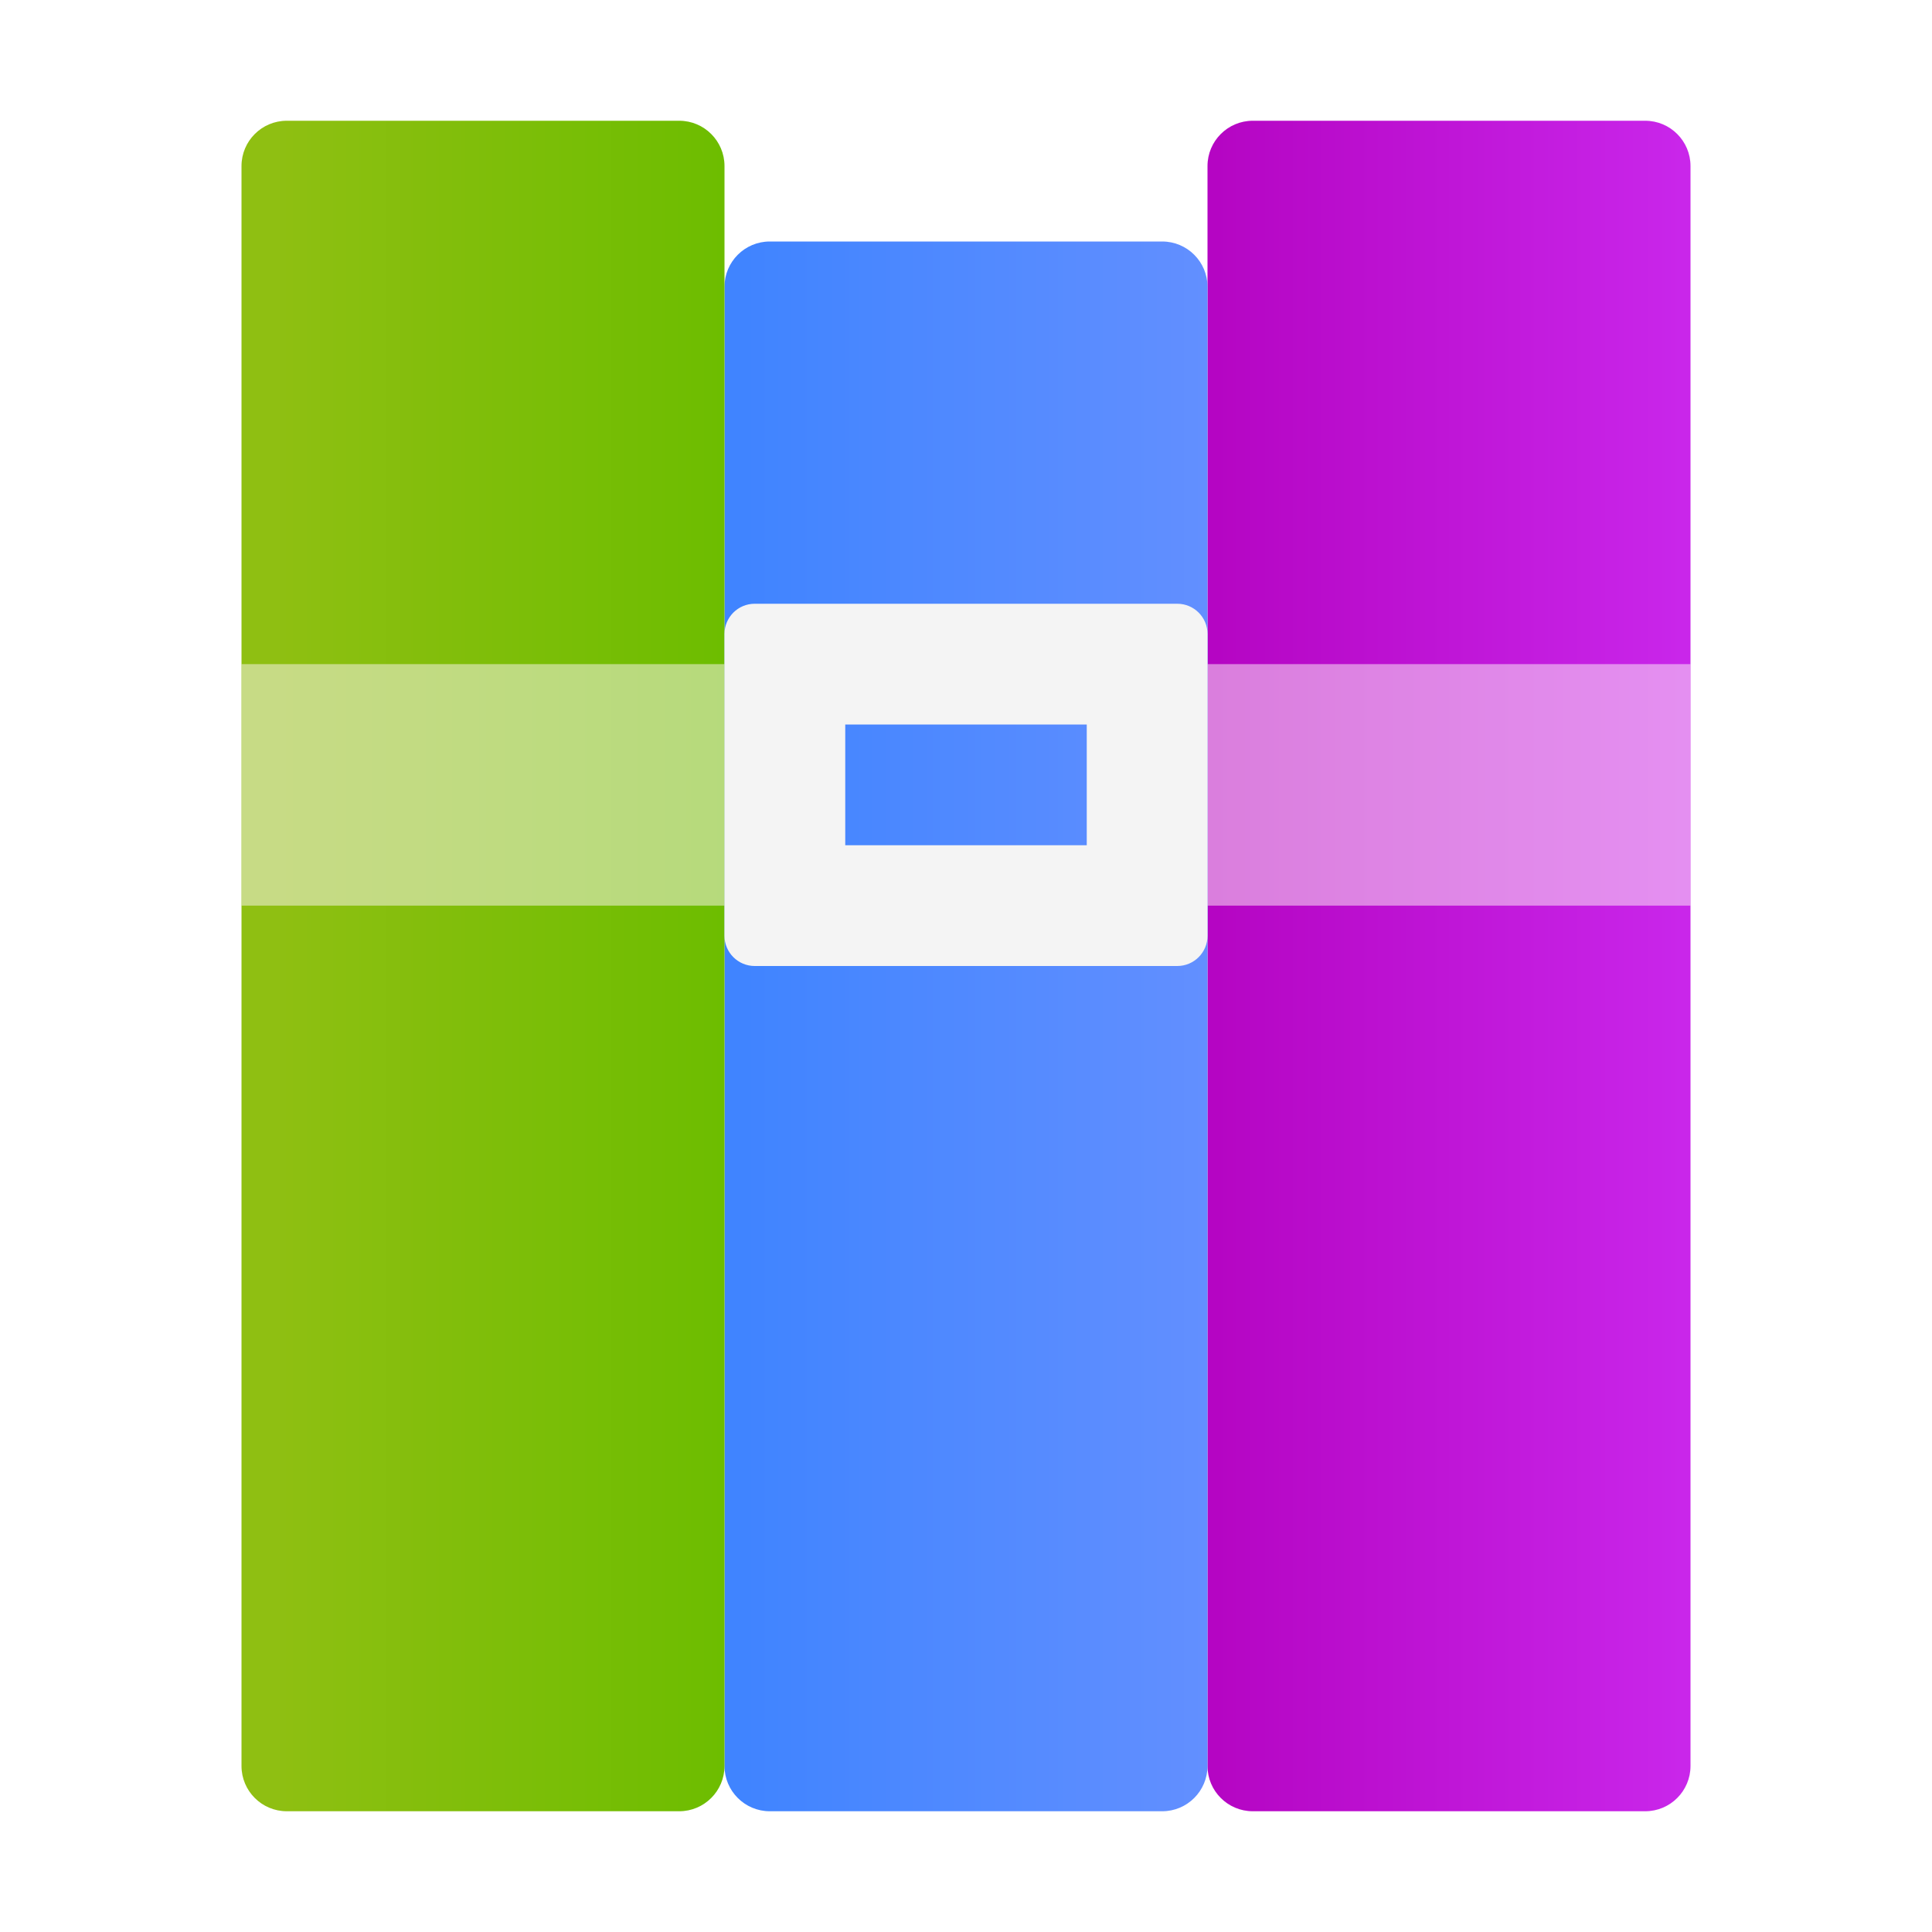
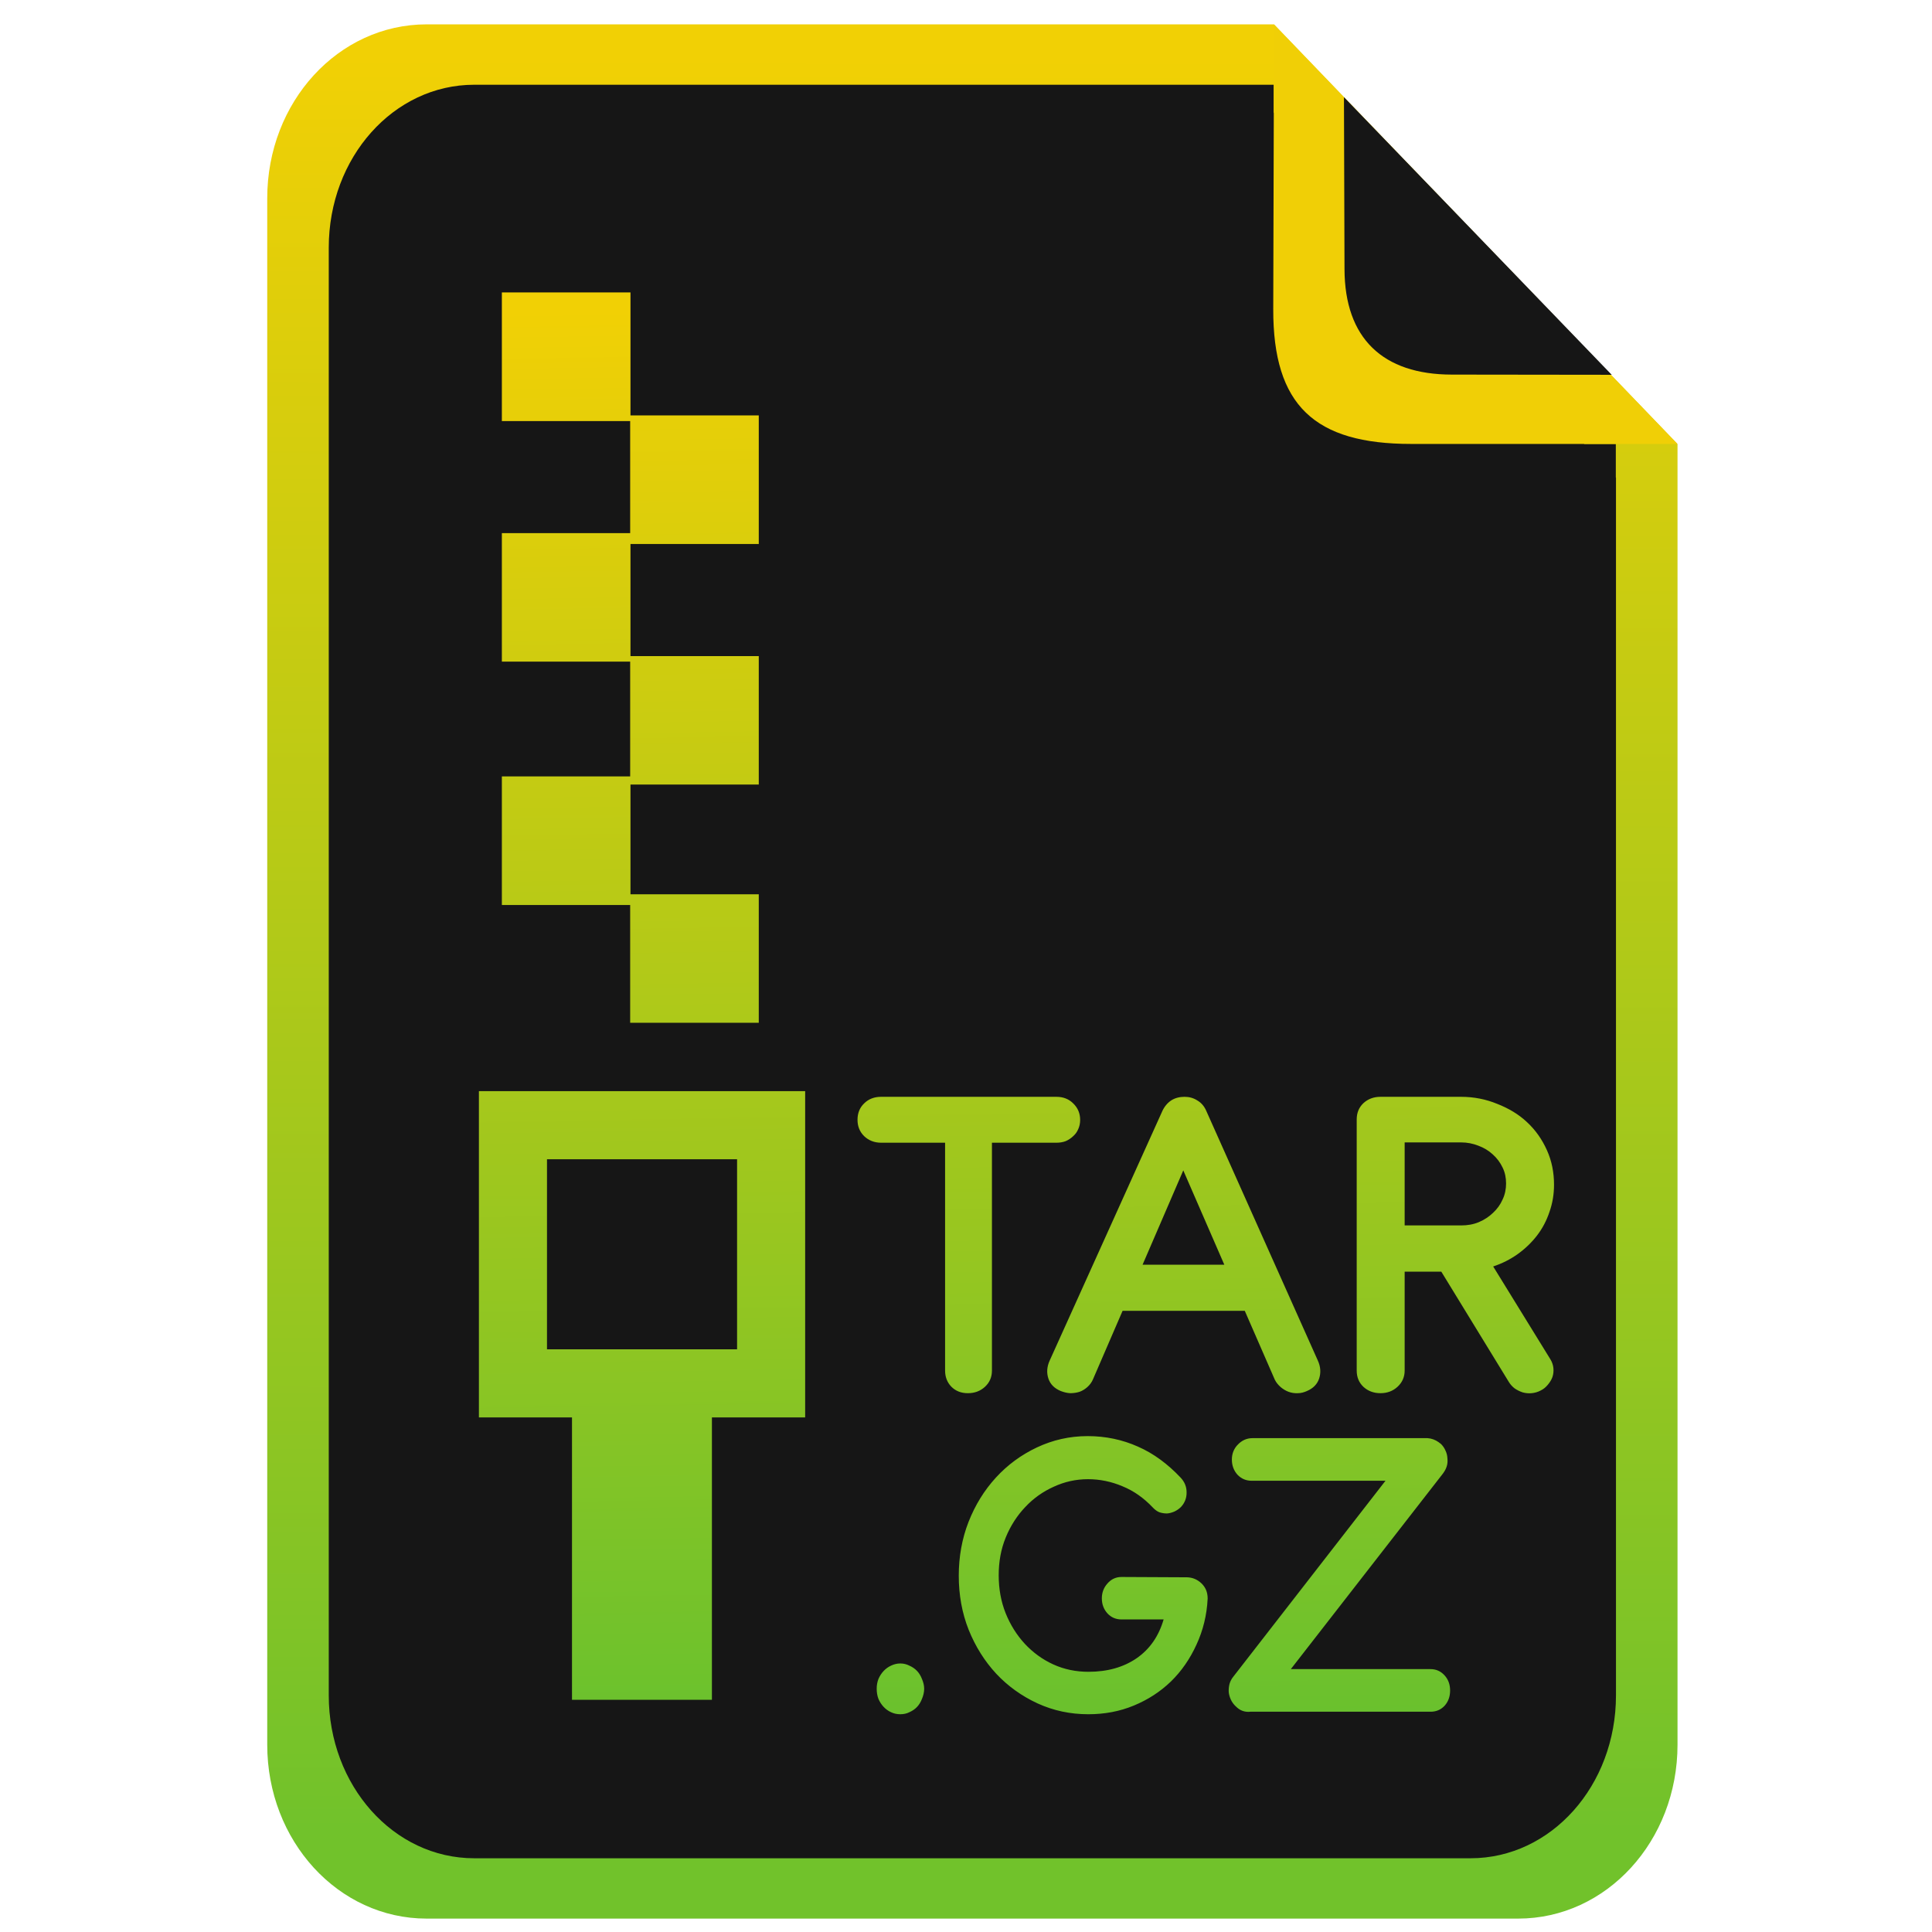
- <svg xmlns="http://www.w3.org/2000/svg" width="16px" height="16px" viewBox="0 0 16 16" version="1.1">
-   <defs>
-     <linearGradient x1="98.475%" y1="48.475%" x2="1.525%" y2="48.475%" id="linearGradient-1">
-       <stop stop-color="#C926EA" offset="0%" />
-       <stop stop-color="#B505C3" offset="100%" />
+ <svg xmlns="http://www.w3.org/2000/svg" xmlns:xlink="http://www.w3.org/1999/xlink" version="1.1" id="svg1" width="24" height="24" viewBox="0 0 24 24" xml:space="preserve">
+   <defs id="defs1">
+     <linearGradient id="linearGradient6">
+       <stop style="stop-color:#f1d005;stop-opacity:1;" offset="0" id="stop6" />
+       <stop style="stop-color:#44bd39;stop-opacity:1;" offset="1" id="stop7" />
    </linearGradient>
-     <linearGradient x1="99.455%" y1="50.545%" x2="3.998%" y2="50.545%" id="linearGradient-2">
-       <stop stop-color="#628FFF" offset="0%" />
-       <stop stop-color="#4084FF" offset="100%" />
+     <linearGradient id="linearGradient159">
+       <stop style="stop-color:#f1d005;stop-opacity:1;" offset="0" id="stop159" />
+       <stop style="stop-color:#71c22b;stop-opacity:1;" offset="1" id="stop160" />
    </linearGradient>
-     <linearGradient x1="100%" y1="50%" x2="6.531%" y2="50%" id="linearGradient-3">
-       <stop stop-color="#6DBD00" offset="0%" />
-       <stop stop-color="#8FBF12" offset="100%" />
-     </linearGradient>
+     <linearGradient xlink:href="#linearGradient159" id="linearGradient160" x1="282.527" y1="17.848" x2="282.214" y2="479.753" gradientUnits="userSpaceOnUse" />
+     <linearGradient xlink:href="#linearGradient6" id="linearGradient7" x1="270.511" y1="81.918" x2="278.03" y2="553.344" gradientUnits="userSpaceOnUse" />
  </defs>
-   <g id="application-x-tar" stroke="none" stroke-width="1" fill="none" fill-rule="evenodd">
-     <g id="Group" transform="translate(2, 1)">
-       <path d="M12,0.375 L12,13.625 C12,13.832 11.832,14 11.625,14 L8.375,14 C8.168,14 8,13.832 8,13.625 L8,0.375 C8,0.168 8.168,3.80448985e-17 8.375,0 L11.625,0 C11.832,-3.80448985e-17 12,0.168 12,0.375 Z" id="Rectangle-43" fill="url(#linearGradient-1)" />
-       <path d="M8,1.375 L8,13.625 C8,13.832 7.832,14 7.625,14 L4.375,14 C4.168,14 4,13.832 4,13.625 L4,1.375 C4,1.168 4.168,1 4.375,1 L7.625,1 C7.832,1 8,1.168 8,1.375 Z" id="Rectangle-43" fill="url(#linearGradient-2)" />
-       <path d="M4,0.375 L4,13.625 C4,13.832 3.832,14 3.625,14 L0.375,14 C0.168,14 2.53632657e-17,13.832 0,13.625 L0,0.375 C-2.53632657e-17,0.168 0.168,3.80448985e-17 0.375,0 L3.625,0 C3.832,-3.80448985e-17 4,0.168 4,0.375 Z" id="Rectangle-43" fill="url(#linearGradient-3)" />
-       <path d="M4,4.5 L4,6.5 L0,6.5 L0,4.5 L4,4.5 Z M8,4.5 L12,4.5 L12,6.5 L8,6.5 L8,4.5 Z" id="Combined-Shape" fill-opacity="0.5" fill="#FFF8F8" />
-       <path d="M4.25,4 L7.75,4 C7.888,4 8,4.112 8,4.25 L8,6.75 C8,6.888 7.888,7 7.75,7 L4.25,7 C4.112,7 4,6.888 4,6.75 L4,4.25 C4,4.112 4.112,4 4.25,4 Z M5,5 L5,6 L7,6 L7,5 L5,5 Z" id="Combined-Shape" fill="#F4F4F4" />
-     </g>
+   <g id="layer1" transform="matrix(0.04770193,0,0,0.04770193,-0.9309345,-0.1436683)" style="stroke-width:20.964">
+     <path id="rect1" style="fill:url(#linearGradient160);fill-opacity:1;stroke-width:20.963;opacity:1;stroke:#000000;stroke-opacity:0;fill-rule:nonzero" d="m 130.617,9.354 c -22.996,0 -41.509,20.201 -41.509,45.293 V 457.354 c 0,25.092 18.513,45.293 41.509,45.293 h 284.243 c 22.996,0 41.509,-20.201 41.509,-45.293 V 118.668 L 351.307,9.354 Z" />
+     <path id="path1" style="display:inline;fill:#161616;fill-opacity:1;stroke-width:20.963" d="M 143.004 25.081 C 122.013 25.081 105.13 44.007 105.13 67.499 L 105.13 444.515 C 105.13 468.007 122.013 486.933 143.004 486.933 L 402.468 486.933 C 423.459 486.933 440.342 468.007 440.342 444.515 L 440.342 127.401 L 440.301 127.36 L 440.301 118.639 L 432.112 118.639 L 351.206 32.287 L 351.206 25.081 L 344.45 25.081 L 331.307 25.081 L 143.004 25.081 z " />
+     <path id="rect2" style="display:inline;fill:#f0cf06;fill-opacity:1;stroke-width:20.963;opacity:1;stroke:#000000;stroke-opacity:0;fill-rule:nonzero" d="m 456.369,118.619 -0.004,-0.002 L 351.295,9.424 351.091,83.526 c -0.069,25.092 10.802,35.093 35.894,35.093 z" />
+     <path id="rect3" style="fill:#161616;fill-opacity:1;stroke-width:20.964" d="m 369.504,28.314 0.144,44.812 c 0.058,17.97 9.957,27.414 27.927,27.437 l 41.656,0.052 z" />
+   </g>
+   <g id="layer2" transform="matrix(0.04770193,0,0,0.04770193,-0.1324734,-0.1436683)" style="stroke-width:20.964;fill-opacity:1;fill:url(#linearGradient7)">
+     <path id="rect18" style="fill:url(#linearGradient7);fill-opacity:1;stroke-width:20.964;opacity:1;stroke:#000000;stroke-opacity:0;fill-rule:nonzero" d="M 133.471 79.168 L 133.471 112.661 L 166.882 112.661 L 166.882 141.854 L 133.471 141.854 L 133.471 175.306 L 166.882 175.306 L 166.882 205.195 L 133.471 205.195 L 133.471 238.688 L 166.882 238.688 L 166.882 269.355 L 200.375 269.355 L 200.375 235.903 L 166.964 235.903 L 166.964 207.324 L 200.375 207.324 L 200.375 173.873 L 166.964 173.873 L 166.964 144.679 L 200.375 144.679 L 200.375 111.187 L 166.964 111.187 L 166.964 79.168 L 133.471 79.168 z M 127.494 287.166 L 127.494 372.125 L 151.733 372.125 L 151.733 445.661 L 188.173 445.661 L 188.173 372.125 L 212.453 372.125 L 212.453 287.166 L 127.494 287.166 z M 232.229 288.64 C 230.473 288.64 228.978 289.193 227.807 290.359 C 226.637 291.485 226.088 292.929 226.088 294.618 C 226.088 296.306 226.637 297.71 227.807 298.876 C 228.978 300.001 230.473 300.595 232.229 300.595 L 248.894 300.595 L 248.894 359.924 C 248.894 361.612 249.444 363.015 250.531 364.141 C 251.66 365.267 253.075 365.82 254.831 365.82 C 256.587 365.82 258.081 365.267 259.294 364.141 C 260.506 363.016 261.095 361.612 261.095 359.924 L 261.095 300.595 L 277.882 300.595 C 278.76 300.595 279.545 300.466 280.298 300.186 C 281.051 299.864 281.72 299.398 282.263 298.876 C 282.849 298.353 283.281 297.757 283.574 297.033 C 283.908 296.309 284.065 295.503 284.065 294.658 C 284.065 292.97 283.476 291.525 282.263 290.359 C 281.092 289.193 279.638 288.64 277.882 288.64 L 232.229 288.64 z M 311.252 288.64 C 309.956 288.64 308.775 288.938 307.772 289.581 C 306.81 290.225 306.022 291.159 305.479 292.325 L 276.122 357.344 C 275.411 358.912 275.293 360.484 275.794 362.012 C 276.296 363.5 277.357 364.563 278.988 365.247 C 279.824 365.568 280.649 365.78 281.485 365.82 C 282.363 365.82 283.189 365.693 283.942 365.451 C 284.695 365.17 285.363 364.745 285.948 364.223 C 286.575 363.66 287.088 362.98 287.422 362.176 L 295.12 344.365 L 326.934 344.365 L 334.754 362.299 C 335.13 363.062 335.642 363.66 336.269 364.223 C 336.896 364.746 337.563 365.17 338.316 365.451 C 339.069 365.733 339.896 365.86 340.732 365.82 C 341.568 365.82 342.353 365.607 343.148 365.247 C 344.736 364.563 345.799 363.5 346.3 362.012 C 346.802 360.484 346.684 358.912 345.973 357.344 L 316.902 292.284 C 316.401 291.118 315.614 290.184 314.568 289.581 C 313.565 288.938 312.464 288.64 311.252 288.64 z M 362.269 288.64 C 360.513 288.64 359.018 289.193 357.806 290.318 C 356.635 291.444 356.086 292.847 356.086 294.536 L 356.086 359.924 C 356.086 361.612 356.635 363.015 357.806 364.141 C 359.018 365.267 360.513 365.82 362.269 365.82 C 364.024 365.82 365.519 365.267 366.732 364.141 C 367.944 363.016 368.574 361.612 368.574 359.924 L 368.574 334.17 L 378.114 334.17 L 395.638 362.79 C 396.056 363.514 396.608 364.109 397.235 364.591 C 397.904 365.034 398.571 365.374 399.323 365.615 C 400.076 365.816 400.863 365.901 401.657 365.82 C 402.452 365.738 403.238 365.526 403.991 365.124 C 404.743 364.762 405.332 364.253 405.833 363.65 C 406.377 363.006 406.811 362.326 407.062 361.603 C 407.312 360.839 407.39 360.072 407.307 359.269 C 407.224 358.465 406.948 357.658 406.488 356.935 L 391.626 332.819 C 393.925 332.055 396.049 330.992 397.972 329.625 C 399.937 328.218 401.628 326.602 403.049 324.753 C 404.471 322.903 405.531 320.862 406.284 318.611 C 407.078 316.36 407.471 314.02 407.471 311.528 C 407.471 308.352 406.883 305.335 405.629 302.561 C 404.374 299.747 402.645 297.282 400.429 295.232 C 398.255 293.181 395.659 291.648 392.69 290.482 C 389.764 289.276 386.618 288.64 383.273 288.64 L 362.269 288.64 z M 368.574 300.514 L 383.273 300.514 C 384.862 300.514 386.355 300.811 387.777 301.373 C 389.198 301.896 390.458 302.66 391.503 303.625 C 392.59 304.59 393.455 305.738 394.082 307.065 C 394.709 308.351 394.983 309.712 394.983 311.2 C 394.983 312.647 394.709 314.05 394.082 315.376 C 393.497 316.703 392.672 317.852 391.585 318.857 C 390.539 319.862 389.321 320.669 387.9 321.272 C 386.478 321.875 384.903 322.132 383.314 322.132 L 368.574 322.132 L 368.574 300.514 z M 145.223 304.895 L 194.724 304.895 L 194.724 354.396 L 145.223 354.396 L 145.223 304.895 z M 310.924 307.802 L 321.611 332.368 L 300.32 332.368 L 310.924 307.802 z M 286.03 376.998 C 281.307 376.998 276.903 378.016 272.805 379.946 C 268.707 381.875 265.14 384.505 262.119 387.807 C 259.097 391.109 256.731 394.938 254.994 399.353 C 253.293 403.732 252.456 408.421 252.456 413.356 C 252.456 418.365 253.299 423.063 255.035 427.441 C 256.806 431.819 259.179 435.599 262.201 438.865 C 265.257 442.13 268.871 444.711 272.969 446.603 C 277.102 448.495 281.506 449.428 286.194 449.428 C 290.396 449.428 294.346 448.697 298.027 447.176 C 301.708 445.655 304.912 443.583 307.69 440.912 C 310.468 438.203 312.697 434.963 314.364 431.29 C 316.065 427.616 317.062 423.634 317.271 419.293 C 317.271 417.661 316.716 416.364 315.674 415.362 C 314.632 414.361 313.366 413.803 311.907 413.766 L 294.833 413.684 C 293.375 413.684 292.162 414.249 291.189 415.362 C 290.217 416.438 289.715 417.731 289.715 419.252 C 289.715 420.81 290.216 422.107 291.189 423.183 C 292.162 424.222 293.375 424.739 294.833 424.739 L 305.806 424.739 C 304.521 429.117 302.202 432.477 298.764 434.852 C 295.361 437.19 291.166 438.373 286.235 438.373 C 282.971 438.373 279.911 437.747 277.063 436.449 C 274.216 435.15 271.771 433.348 269.652 431.085 C 267.569 428.822 265.873 426.144 264.657 423.101 C 263.442 420.058 262.856 416.758 262.856 413.233 C 262.856 409.671 263.448 406.408 264.698 403.366 C 265.948 400.323 267.657 397.69 269.775 395.463 C 271.894 393.2 274.373 391.443 277.186 390.182 C 279.999 388.883 282.952 388.216 286.112 388.216 C 289.168 388.216 292.197 388.835 295.079 390.059 C 297.996 391.246 300.579 393.059 302.94 395.545 C 303.461 396.102 304.035 396.555 304.66 396.815 C 305.32 397.036 306.006 397.142 306.666 397.142 C 307.326 397.104 307.965 396.91 308.591 396.651 C 309.216 396.354 309.789 395.983 310.31 395.463 C 311.317 394.387 311.819 393.099 311.784 391.615 C 311.784 390.13 311.235 388.883 310.228 387.807 C 306.86 384.245 303.196 381.522 299.132 379.741 C 295.069 377.923 290.684 376.998 286.03 376.998 z M 328.899 377.53 C 328.17 377.53 327.47 377.685 326.811 377.98 C 326.186 378.277 325.618 378.689 325.132 379.209 C 324.646 379.691 324.263 380.26 323.986 380.928 C 323.708 381.596 323.576 382.319 323.576 383.098 C 323.576 384.656 324.078 385.994 325.05 387.07 C 326.057 388.109 327.277 388.626 328.735 388.626 L 363.579 388.626 L 323.986 439.601 C 323.499 440.195 323.17 440.821 322.962 441.526 C 322.79 442.231 322.722 442.95 322.757 443.655 C 322.826 444.323 323.019 444.993 323.33 445.661 C 323.643 446.329 324.079 446.898 324.6 447.381 C 325.156 447.938 325.742 448.345 326.401 448.568 C 327.061 448.79 327.713 448.847 328.408 448.773 L 375.33 448.773 C 376.788 448.773 378.002 448.256 378.974 447.217 C 379.946 446.141 380.407 444.804 380.407 443.246 C 380.407 441.687 379.946 440.391 378.974 439.315 C 378.001 438.239 376.788 437.677 375.33 437.677 L 338.93 437.677 L 378.483 386.824 C 378.934 386.23 379.298 385.608 379.506 384.941 C 379.749 384.236 379.78 383.517 379.711 382.812 C 379.675 382.106 379.53 381.436 379.22 380.805 C 378.942 380.138 378.553 379.564 378.032 379.045 L 377.377 378.553 C 376.544 377.96 375.594 377.604 374.552 377.53 L 328.899 377.53 z M 237.225 436.203 C 236.391 436.203 235.573 436.406 234.809 436.776 C 234.079 437.111 233.44 437.575 232.884 438.168 C 232.329 438.762 231.88 439.44 231.533 440.257 C 231.221 441.073 231.083 441.905 231.083 442.795 C 231.083 443.686 231.222 444.599 231.533 445.416 C 231.881 446.232 232.329 446.91 232.884 447.504 C 233.44 448.098 234.079 448.562 234.809 448.896 C 235.573 449.267 236.391 449.428 237.225 449.428 C 238.093 449.428 238.87 449.267 239.599 448.896 C 240.363 448.562 241.05 448.098 241.606 447.504 C 242.161 446.91 242.562 446.232 242.875 445.416 C 243.222 444.599 243.448 443.686 243.448 442.795 C 243.448 441.905 243.222 441.073 242.875 440.257 C 242.562 439.44 242.162 438.762 241.606 438.168 C 241.05 437.575 240.363 437.11 239.599 436.776 C 238.87 436.405 238.093 436.203 237.225 436.203 z " />
  </g>
</svg>
